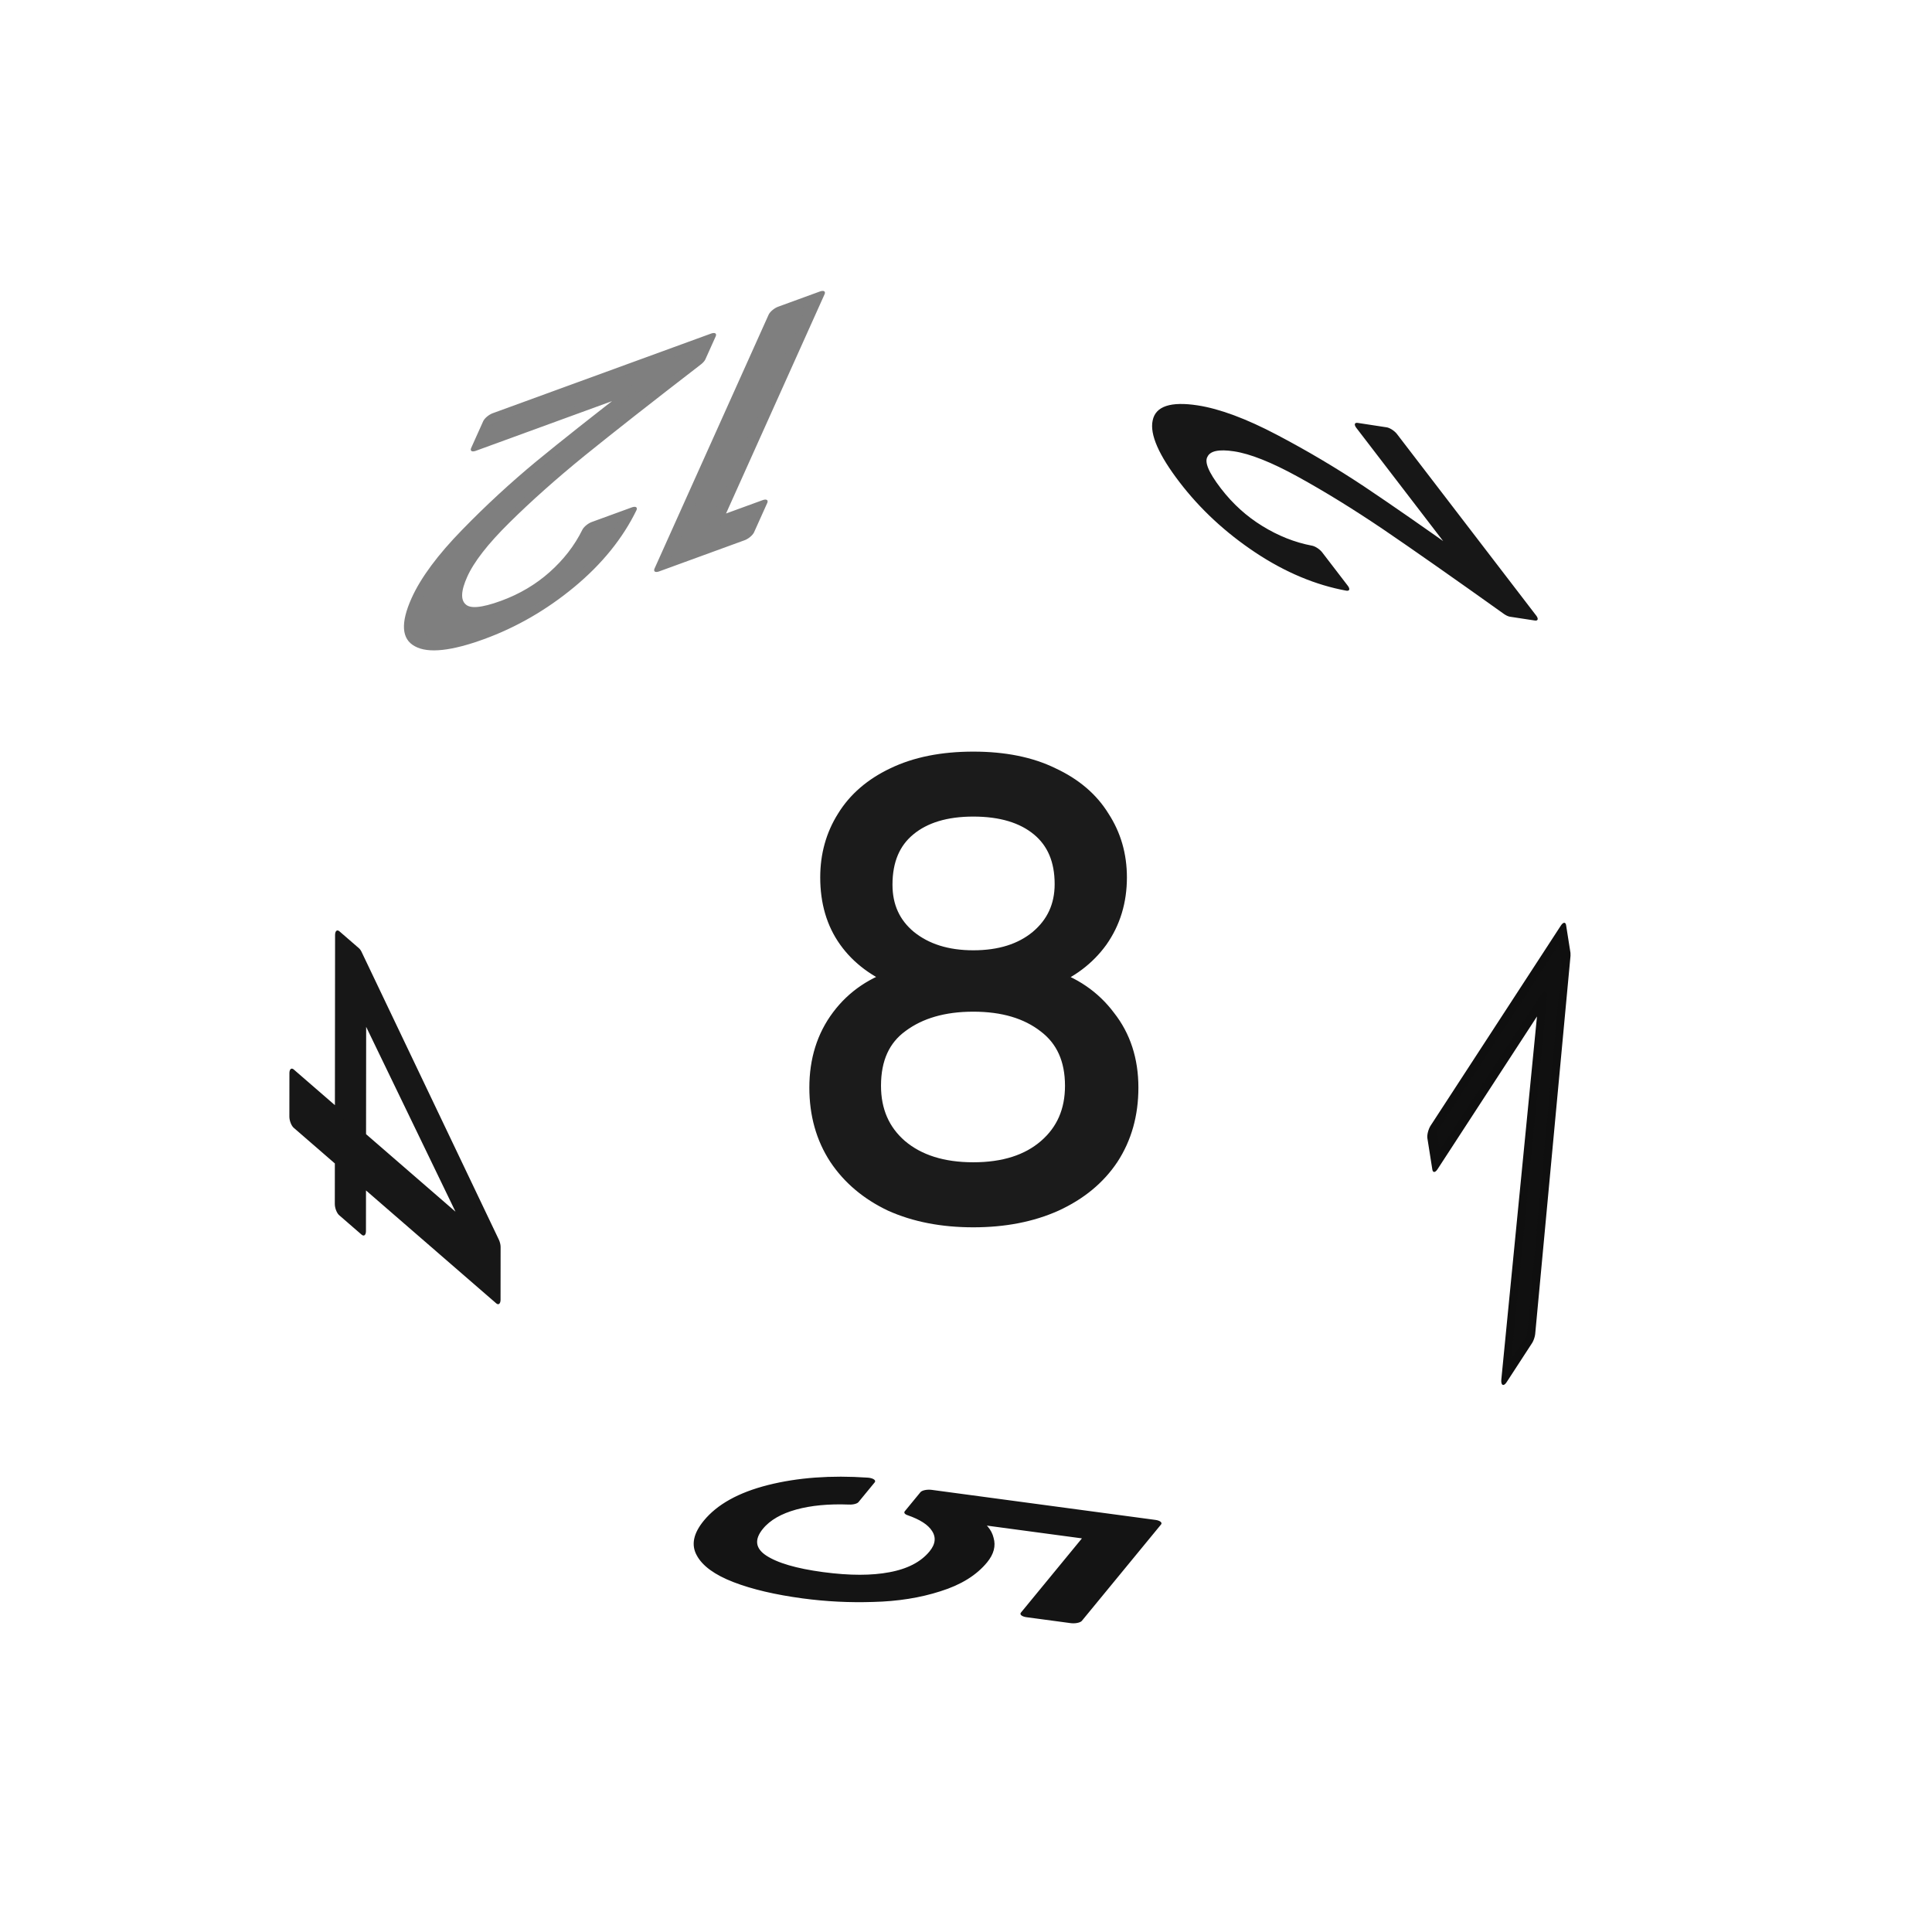
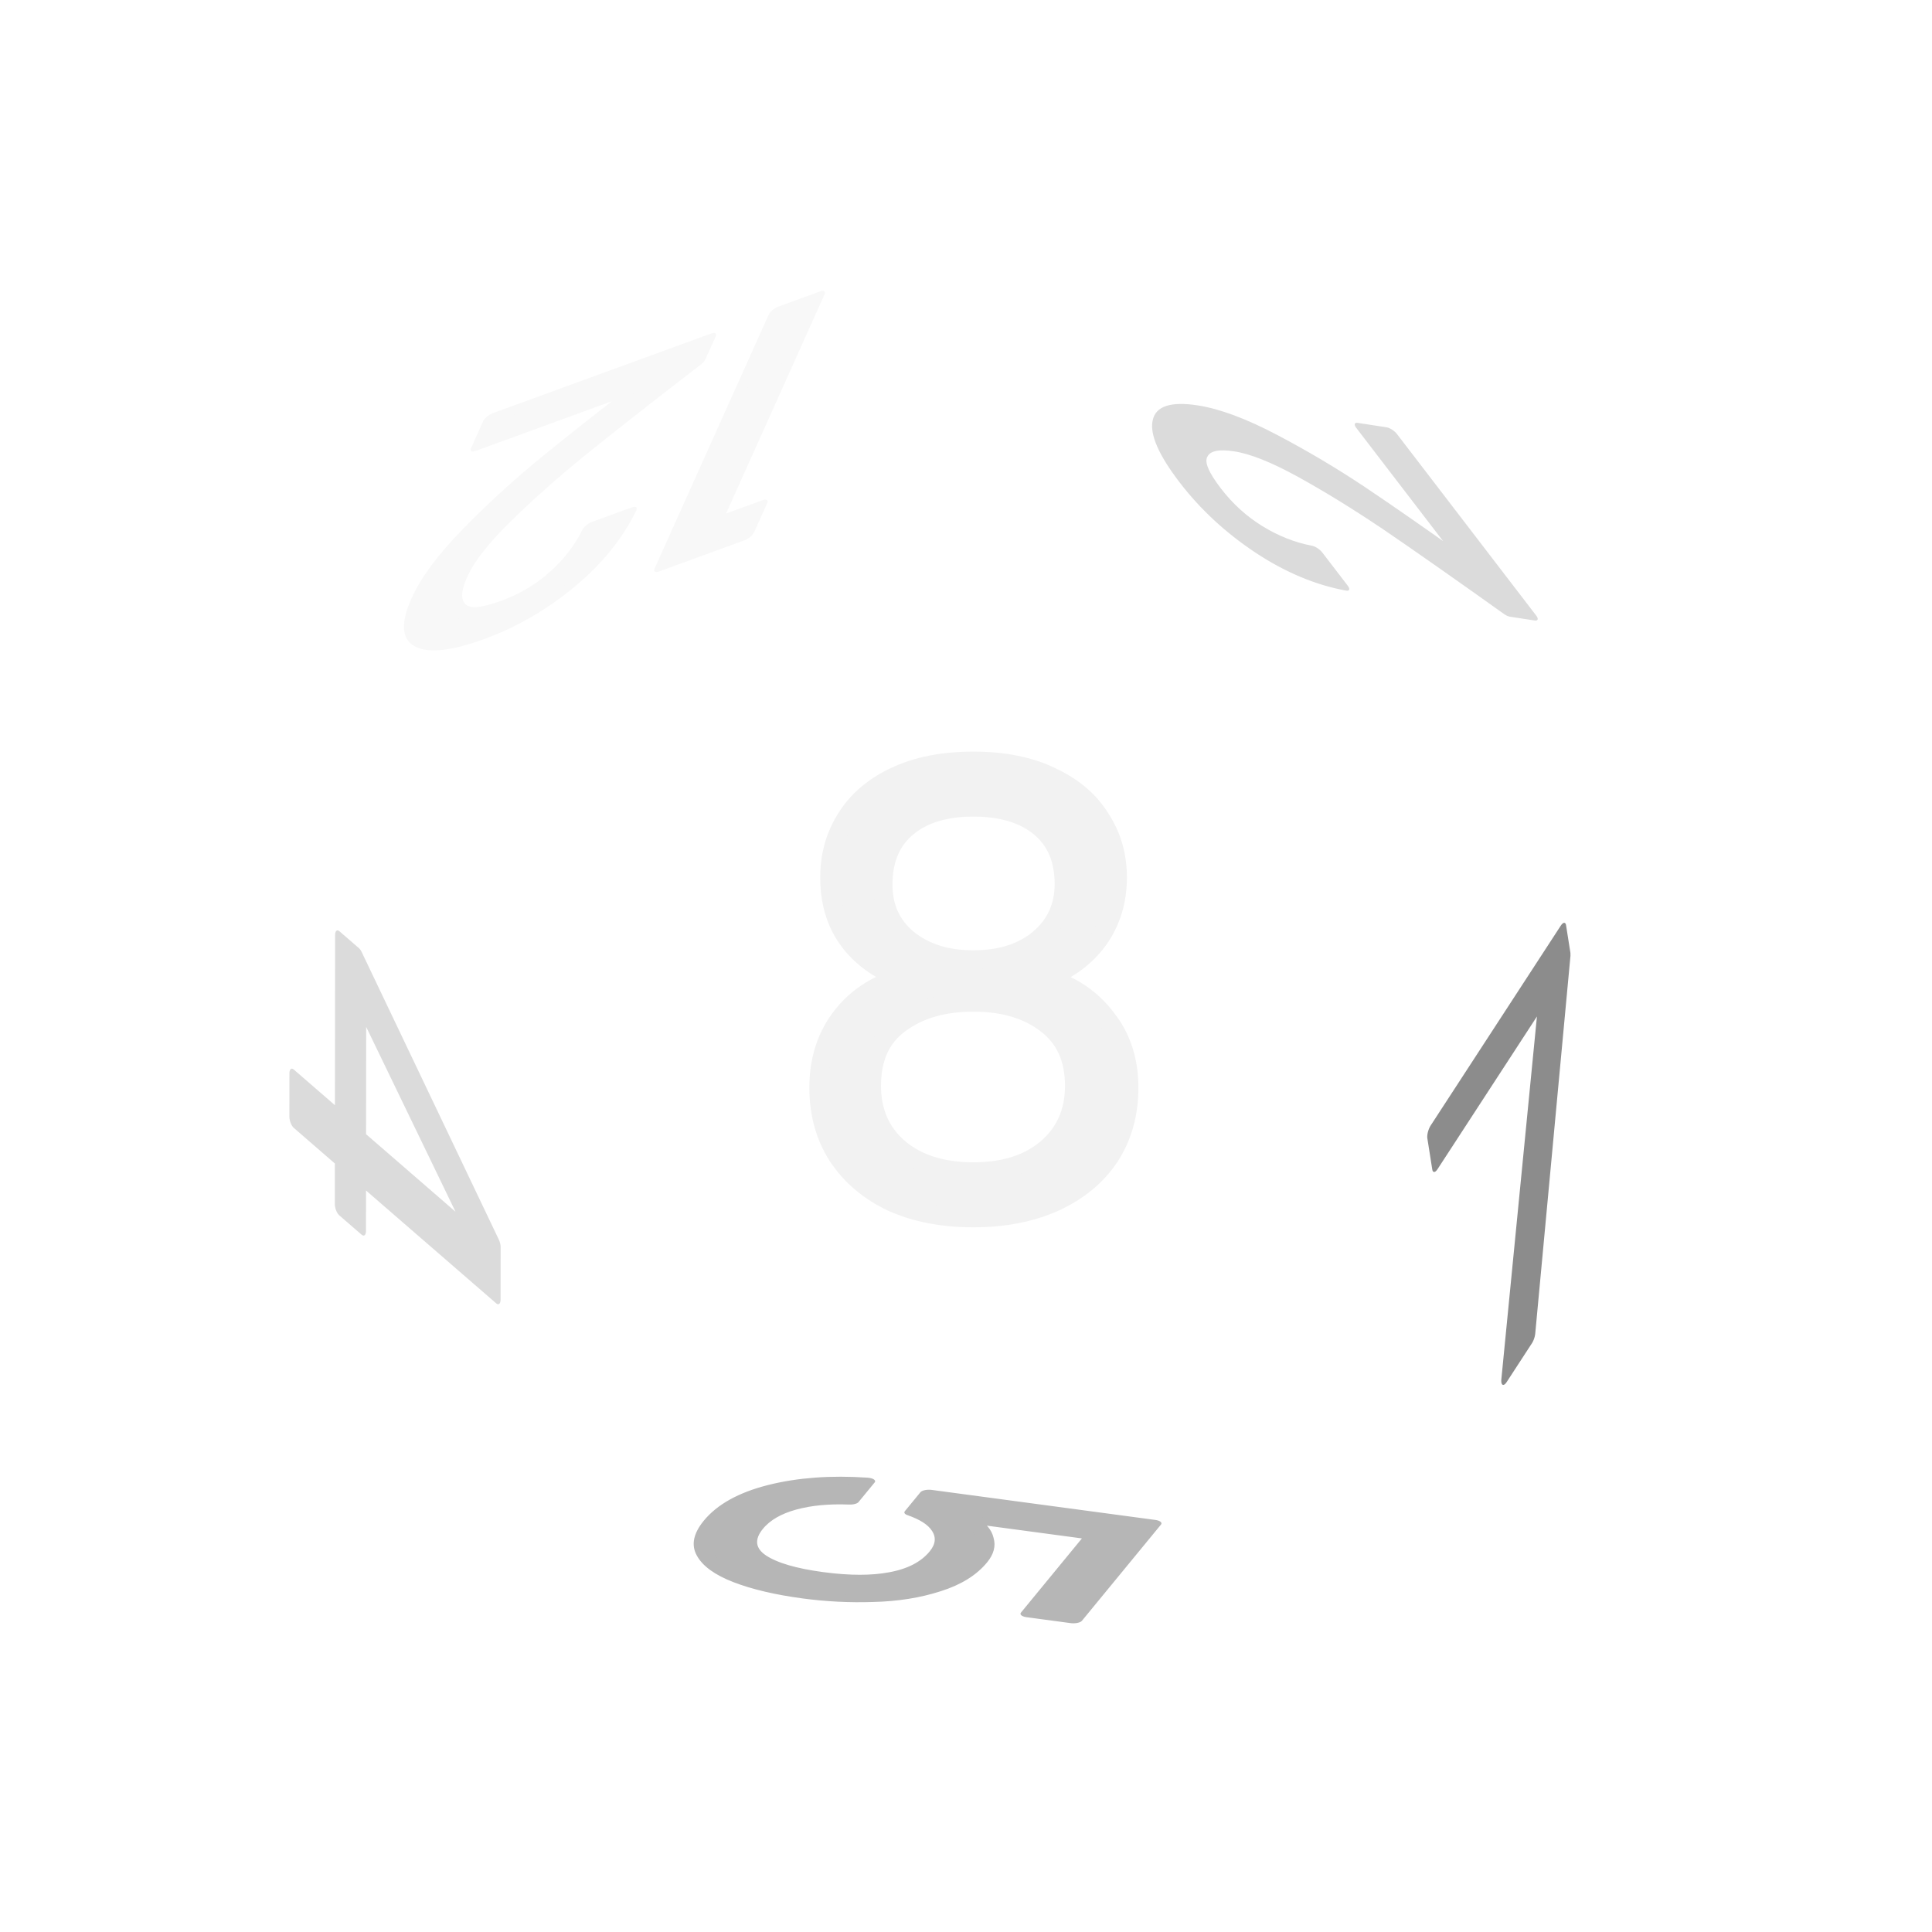
<svg xmlns="http://www.w3.org/2000/svg" viewBox="0 0 25.4 25.4" height="96" width="96">
  <g font-weight="400" font-family="Poppins" letter-spacing="0" word-spacing="0" text-anchor="middle" stroke-linecap="round" stroke-linejoin="round">
    <g style="line-height:1.5;-inkscape-font-specification:Poppins;text-align:center">
-       <path style="-inkscape-font-specification:Poppins;text-align:center" d="M11.832 12.857q-.446-.175-.685-.51-.239-.334-.239-.812 0-.43.215-.772.215-.35.637-.55.43-.207 1.036-.207.605 0 1.027.207.43.2.645.55.223.342.223.772 0 .462-.247.813-.247.342-.677.51.494.15.78.533.295.374.295.908 0 .517-.255.908-.254.382-.724.597-.462.207-1.067.207-.606 0-1.068-.207-.453-.215-.708-.597-.255-.39-.255-.908 0-.534.287-.916.286-.382.78-.526zm2.158-1.234q0-.486-.318-.749-.319-.263-.876-.263-.55 0-.868.263-.319.263-.319.757 0 .446.327.717.334.27.86.27.533 0 .86-.27.334-.28.334-.725zm-1.194 1.553q-.59 0-.964.278-.374.271-.374.82 0 .51.358.821.366.31.98.31.613 0 .971-.31.359-.31.359-.82 0-.534-.367-.813-.366-.286-.963-.286z" aria-label="8" font-size="7.964" fill="#1b1b1b" stroke="#1b1b1b" stroke-width=".249" />
+       <path style="-inkscape-font-specification:Poppins;text-align:center" d="M11.832 12.857q-.446-.175-.685-.51-.239-.334-.239-.812 0-.43.215-.772.215-.35.637-.55.43-.207 1.036-.207.605 0 1.027.207.43.2.645.55.223.342.223.772 0 .462-.247.813-.247.342-.677.51.494.15.78.533.295.374.295.908 0 .517-.255.908-.254.382-.724.597-.462.207-1.067.207-.606 0-1.068-.207-.453-.215-.708-.597-.255-.39-.255-.908 0-.534.287-.916.286-.382.78-.526zm2.158-1.234q0-.486-.318-.749-.319-.263-.876-.263-.55 0-.868.263-.319.263-.319.757 0 .446.327.717.334.27.86.27.533 0 .86-.27.334-.28.334-.725zm-1.194 1.553q-.59 0-.964.279-.374.27-.374.82 0 .51.358.82.366.31.98.31.613 0 .971-.31.359-.31.359-.82 0-.534-.367-.813-.366-.286-.963-.286z" aria-label="8" font-size="7.964" fill="#f2f2f2" stroke="#f2f2f2" stroke-width=".249" />
    </g>
    <g style="line-height:1.5;-inkscape-font-specification:Poppins;text-align:center">
-       <path style="-inkscape-font-specification:Poppins;text-align:center" d="M383.24 533.587l-1.35 3.163h-.446l1.369-3.12h-1.873v-.378h2.3z" transform="matrix(.74373 -1.14237 .17085 1.08214 -355.6 -127)" aria-label="7" font-size="4.851" fill="#101010" stroke="#0f0f0f" stroke-width=".152" />
+       <path style="-inkscape-font-specification:Poppins;text-align:center" d="M377.634 557.987l-1.349 3.163h-.446l1.368-3.12h-1.873v-.378h2.3z" transform="matrix(.74373 -1.14237 .17085 1.08214 -355.6 -159.808)" aria-label="7" font-size="4.851" fill="#8c8c8c" stroke="#8c8c8c" stroke-width=".152" />
    </g>
    <g style="line-height:1.5;-inkscape-font-specification:Poppins;text-align:center">
-       <path style="-inkscape-font-specification:Poppins;text-align:center" d="M147.246-296.217h-1.693v1.1q.111-.155.328-.251.217-.102.468-.102.4 0 .65.17.251.163.357.428.111.26.111.555 0 .347-.13.622t-.4.434q-.265.159-.66.159-.507 0-.82-.26-.314-.26-.381-.695h.429q.063.275.265.43.203.154.511.154.381 0 .574-.227.193-.231.193-.607 0-.377-.193-.58-.193-.206-.569-.206-.256 0-.448.125-.188.12-.275.333h-.415v-1.968h2.098z" transform="matrix(-.49582 .60338 -1.49263 -.20043 -355.6 -127)" aria-label="5" font-size="4.822" fill="#141414" stroke="#141414" stroke-width=".151" />
+       <path style="-inkscape-font-specification:Poppins;text-align:center" d="M196.216-312.484h-1.692v1.1q.11-.155.328-.251.217-.102.467-.102.4 0 .651.17.251.163.357.428.111.26.111.555 0 .347-.13.622t-.4.434q-.266.159-.661.159-.506 0-.82-.26-.313-.26-.38-.695h.428q.063.275.266.43.202.154.51.154.382 0 .575-.227.192-.231.192-.608 0-.376-.192-.578-.193-.208-.57-.208-.255 0-.448.126-.188.12-.275.333h-.414v-1.968h2.097z" transform="matrix(-.49582 .60338 -1.49263 -.20043 -355.6 -159.808)" aria-label="5" font-size="4.822" fill="#b6b6b6" stroke="#b6b6b6" stroke-width=".151" />
    </g>
    <g style="line-height:1.5;-inkscape-font-specification:Poppins;text-align:center">
-       <path style="-inkscape-font-specification:Poppins;text-align:center" d="M-132.49-469.372v-.335l1.7-2.355h.529v2.307h.484v.383h-.484v.78h-.437v-.78zm1.812-2.23l-1.304 1.847h1.304z" transform="matrix(-.0013 1.30307 -.76675 -.66469 -355.6 -127)" aria-label="4" font-size="4.847" fill="#171717" stroke="#171717" stroke-width=".151" />
+       <path style="-inkscape-font-specification:Poppins;text-align:center" d="M-107.335-469.415v-.335l1.701-2.355h.529v2.307h.484v.383h-.484v.78h-.437v-.78zm1.813-2.23l-1.304 1.847h1.304z" transform="matrix(-.0013 1.30307 -.76675 -.66469 -355.6 -159.808)" aria-label="4" font-size="4.847" fill="#dbdbdb" stroke="#dbdbdb" stroke-width=".151" />
    </g>
    <g style="line-height:1.5;-inkscape-font-specification:Poppins;text-align:center">
-       <path style="-inkscape-font-specification:Poppins;text-align:center" d="M-82.85 288.404q.594-.477.93-.78.337-.309.566-.64.233-.337.233-.66 0-.303-.15-.476-.144-.178-.471-.178-.318 0-.495.201-.173.196-.187.528h-.412q.019-.523.318-.808.3-.285.771-.285.482 0 .762.266.285.266.285.734 0 .387-.234.757-.229.364-.523.645-.294.275-.752.645h1.607v.355h-2.248z" transform="matrix(-.81367 -1.06095 1.06788 .16342 -355.6 -127)" aria-label="2" font-size="4.673" fill="#171717" stroke="#171717" stroke-width=".146" />
+       <path style="-inkscape-font-specification:Poppins;text-align:center" d="M-117.885 261.709q.594-.477.93-.78.336-.31.565-.64.234-.337.234-.66 0-.304-.15-.477-.144-.177-.471-.177-.318 0-.496.2-.173.197-.187.529h-.411q.019-.524.318-.809.299-.285.77-.285.482 0 .763.267.285.266.285.733 0 .388-.234.758-.229.364-.523.644-.295.276-.753.645h1.608v.356h-2.248z" transform="matrix(-.81367 -1.06095 1.06788 .16342 -355.6 -159.808)" aria-label="2" font-size="4.673" fill="#dbdbdb" stroke="#dbdbdb" stroke-width=".146" />
    </g>
-     <g style="line-height:1.5;-inkscape-font-specification:Poppins;text-align:center" aria-label="12" font-size="4.798" fill="#7f7f7f" stroke="#7f7f7f" stroke-width=".15">
-       <path style="-inkscape-font-specification:Poppins;text-align:center" d="M-409.262-332.166v-.398h.902v3.469h-.441v-3.071zM-407.664-329.445q.61-.49.955-.802.345-.316.58-.657.24-.346.24-.677 0-.311-.153-.489-.15-.182-.485-.182-.326 0-.509.206-.177.202-.191.542h-.423q.02-.537.327-.83.307-.293.791-.293.494 0 .782.274.293.273.293.753 0 .398-.24.777-.235.375-.537.663-.303.283-.773.662h1.65v.364h-2.307z" transform="matrix(-1.244 .4538 .4321 -.96148 -355.6 -127)" />
+     <g style="line-height:1.5;-inkscape-font-specification:Poppins;text-align:center" aria-label="12" font-size="4.798" fill="#f8f8f8" stroke="#f8f8f8" stroke-width=".15">
+       <path style="-inkscape-font-specification:Poppins;text-align:center" d="M-423.439-372.98v-.398h.902v3.47h-.441v-3.072zM-421.84-370.26q.609-.488.954-.8.345-.317.58-.658.24-.345.24-.676 0-.312-.153-.49-.149-.182-.485-.182-.326 0-.508.206-.178.202-.192.543h-.422q.019-.538.326-.83.307-.293.792-.293.494 0 .782.273.292.274.292.754 0 .398-.24.777-.235.374-.537.662-.302.283-.772.662h1.65v.365h-2.308z" transform="matrix(-1.244 .4538 .4321 -.96148 -355.6 -159.808)" />
    </g>
  </g>
</svg>
